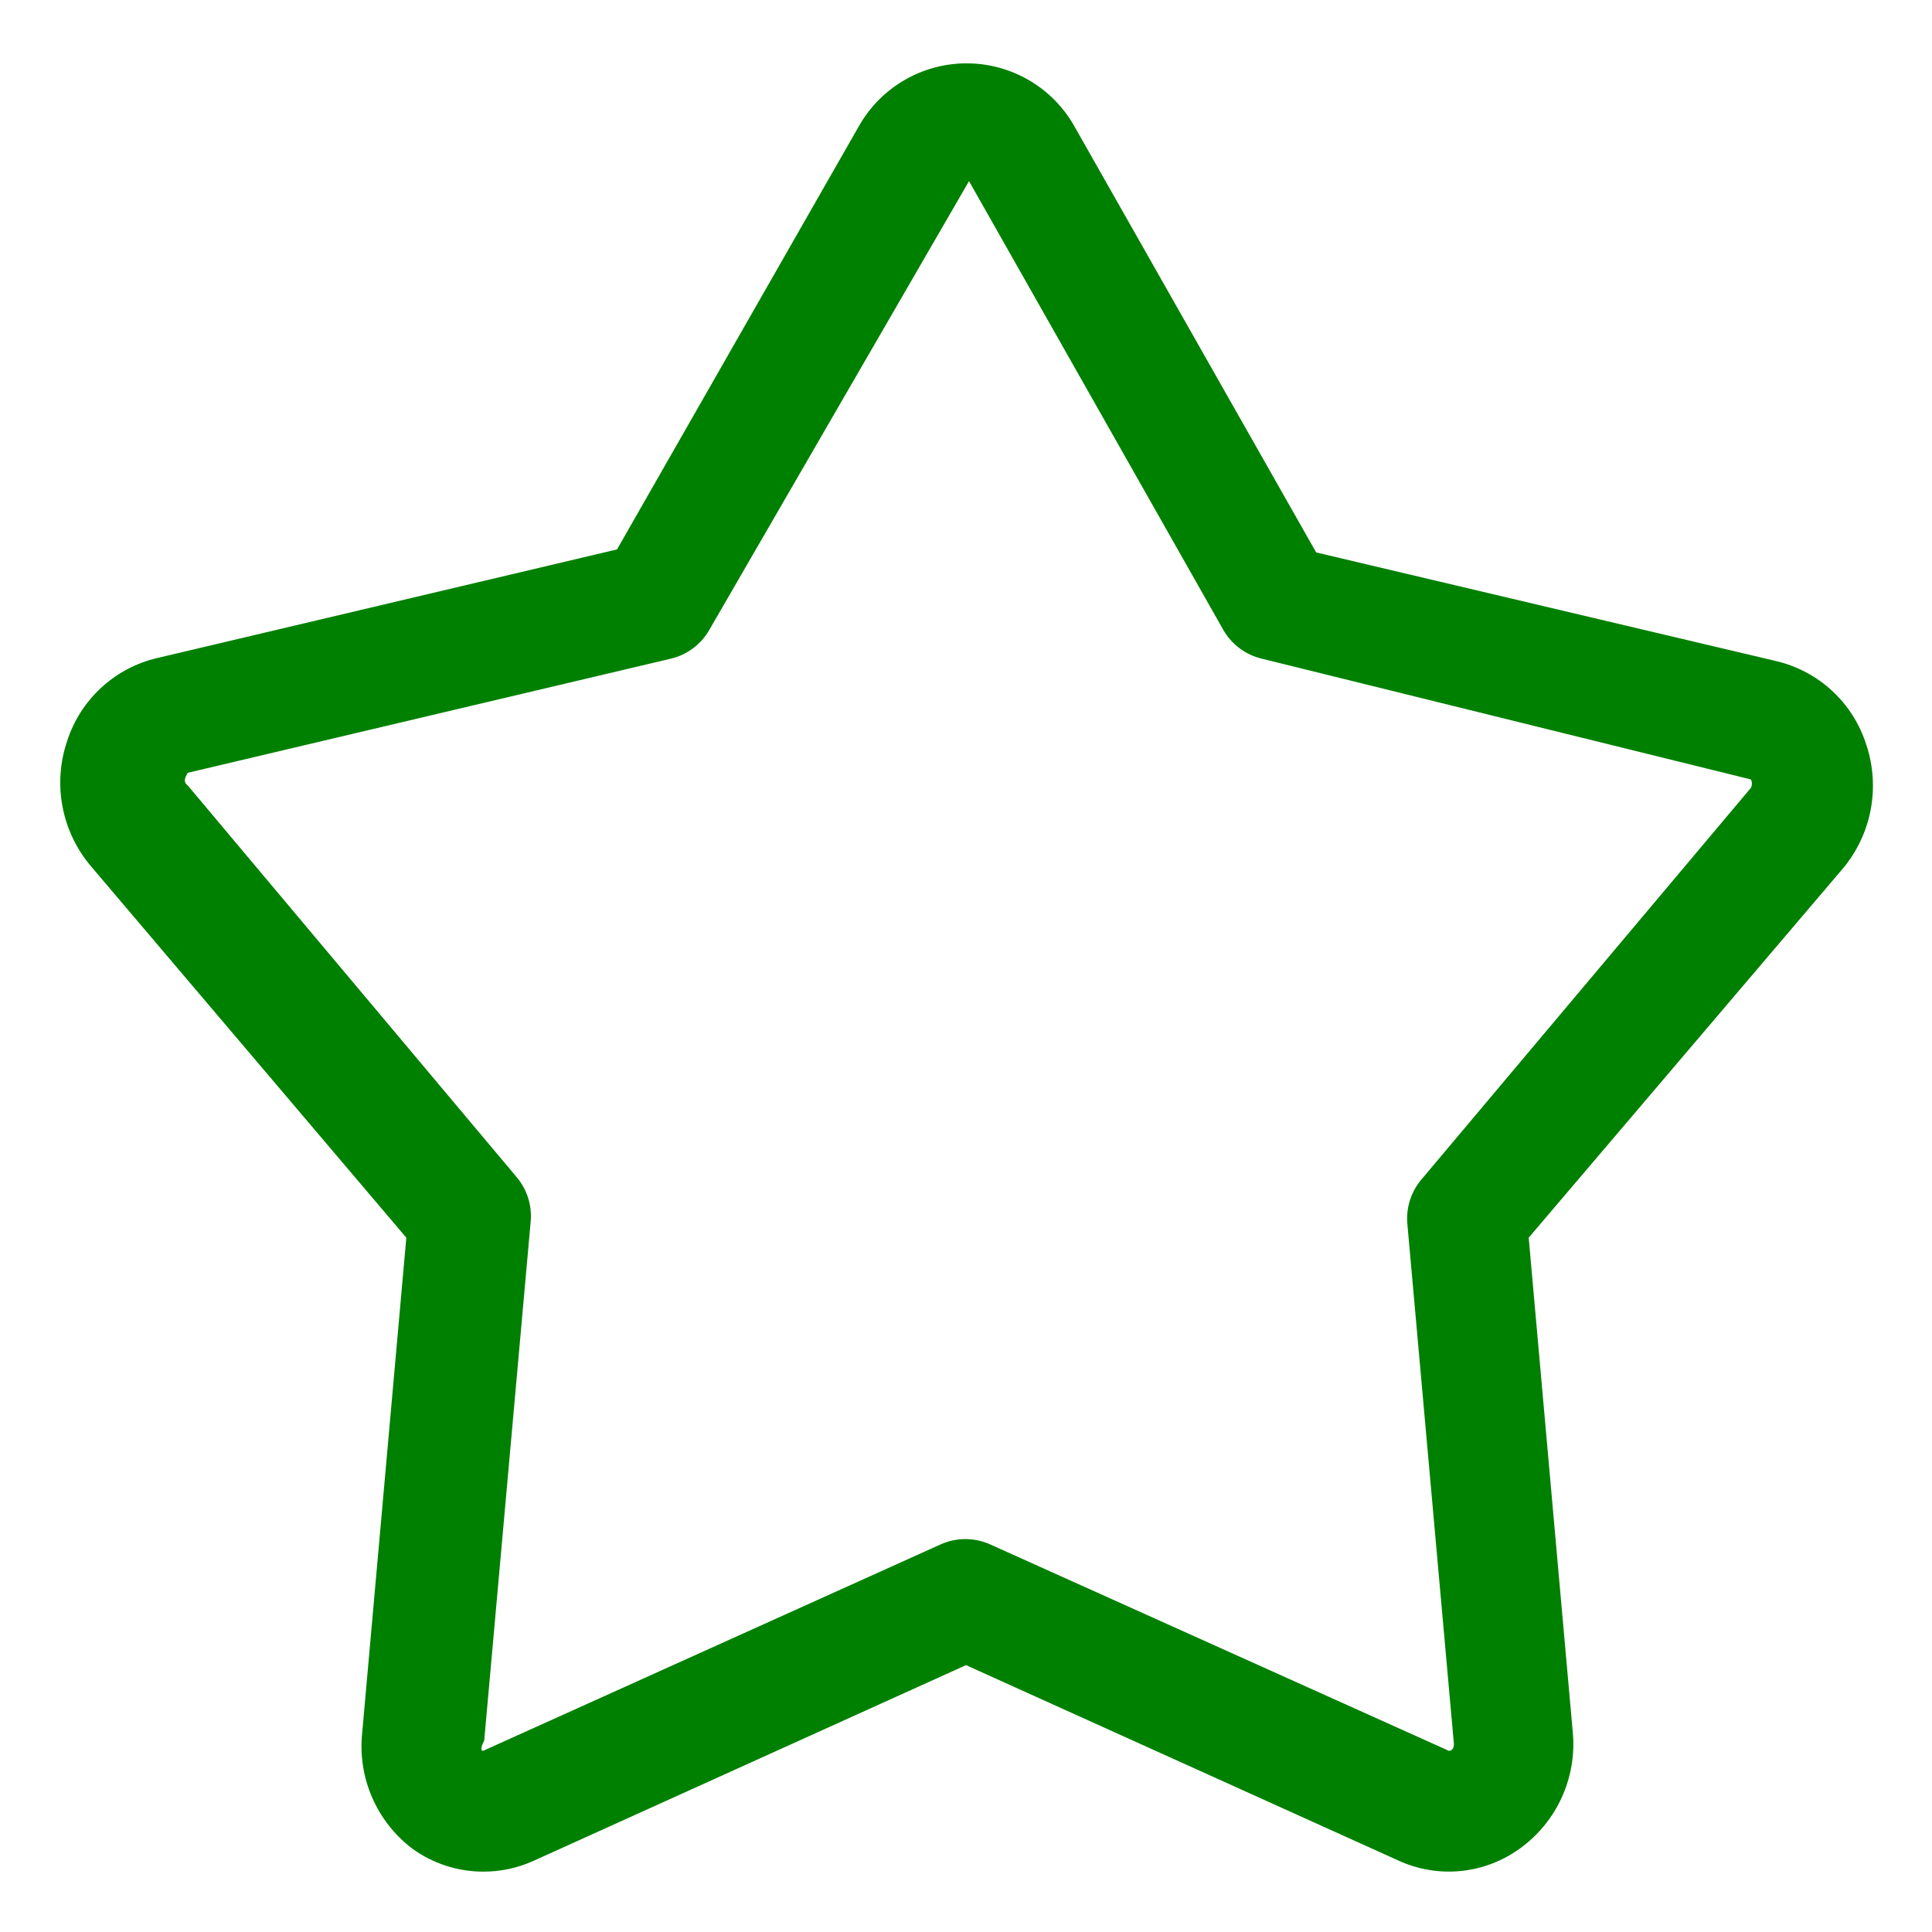
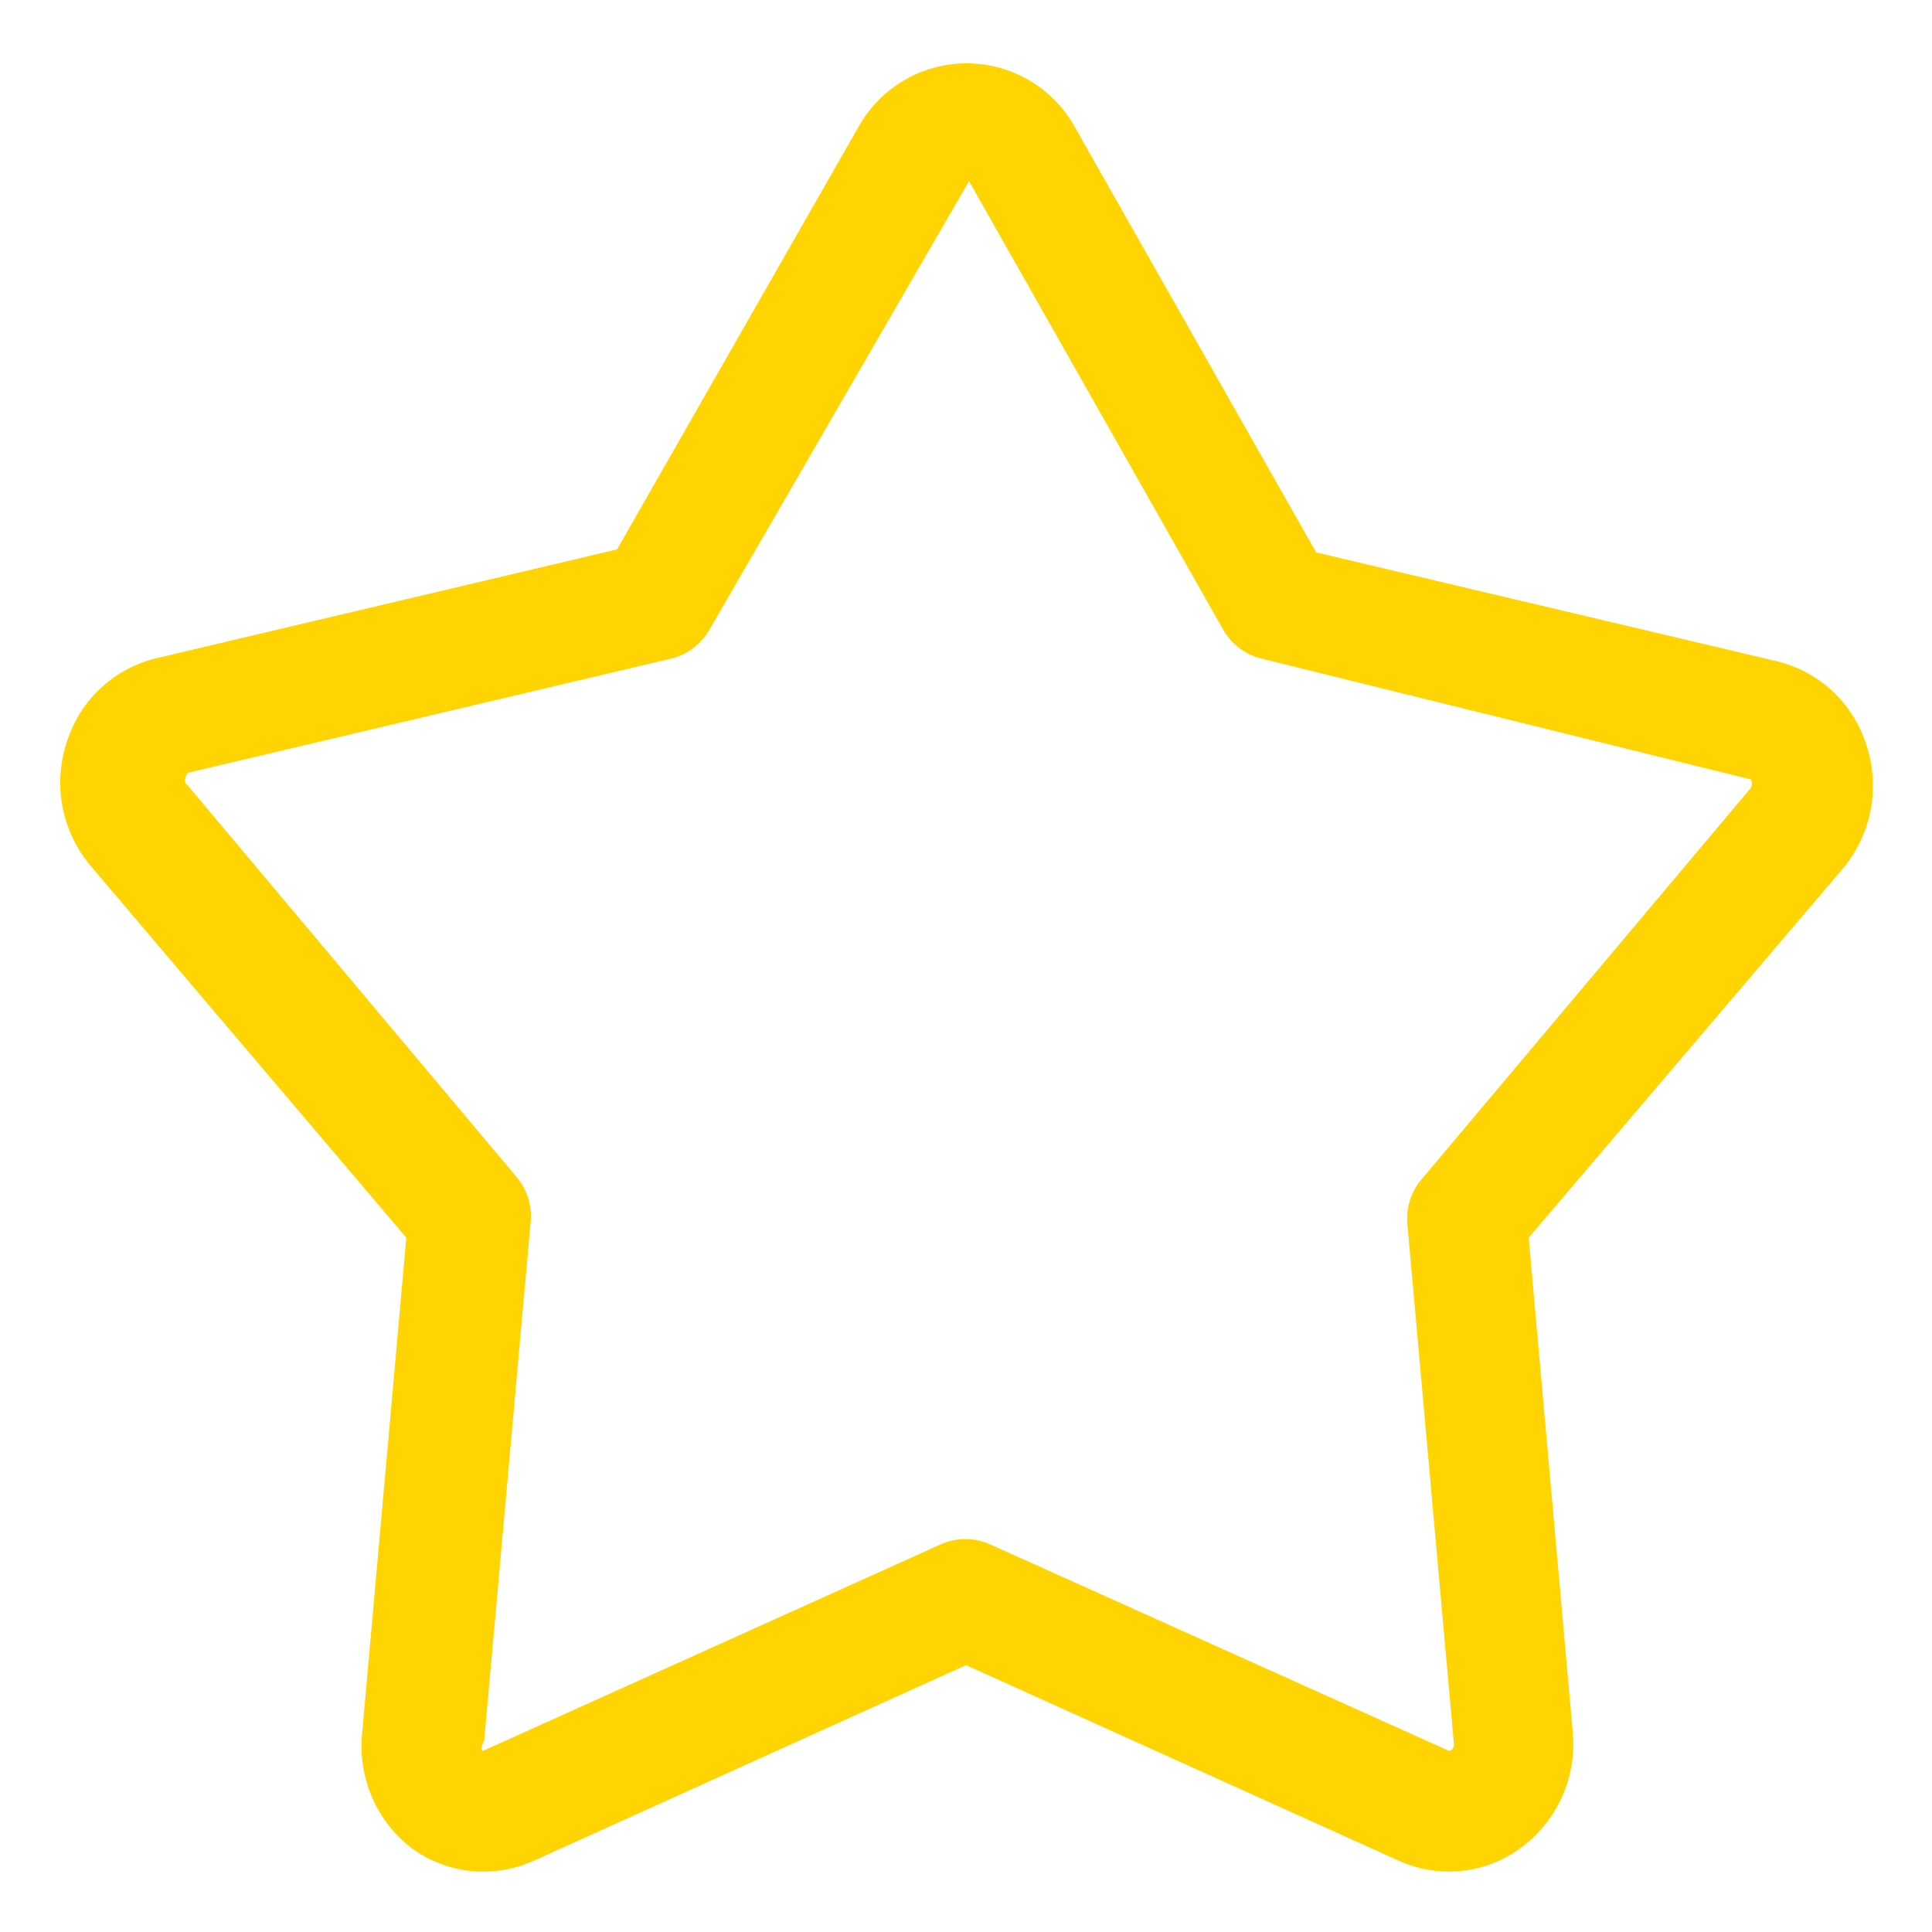
<svg xmlns="http://www.w3.org/2000/svg" viewBox="0 0 32 32">
  <defs>
-     <style>.cls-1{fill:green;}</style>
+     <style>.cls-1{fill:#ffd400;}</style>
  </defs>
  <g data-name="Layer 53" id="Layer_53">
    <path class="cls-1" d="M8,31a2,2,0,0,1-1.17-.38A2.13,2.13,0,0,1,6,28.69l.73-8.19L1.5,14.34a2.14,2.14,0,0,1-.39-2.06A2.06,2.06,0,0,1,2.6,10.9l7.62-1.8,4-7a2.05,2.05,0,0,1,3.58,0l4,7.05,7.62,1.8a2.06,2.06,0,0,1,1.49,1.38,2.14,2.14,0,0,1-.39,2.06L25.32,20.5l.73,8.19a2.13,2.13,0,0,1-.88,1.93,2,2,0,0,1-2,.2L16,27.58,8.84,30.82A2,2,0,0,1,8,31ZM16.05,3l-4.3,7.43a1,1,0,0,1-.64.48l-8,1.89c-.06.1-.07.16,0,.21l5.45,6.49a1,1,0,0,1,.23.73l-.77,8.6C7.93,29,8,29,8,29l7.58-3.42a1,1,0,0,1,.82,0L24,29s.09,0,.08-.13l-.77-8.6a1,1,0,0,1,.23-.73L29,13.05a.15.15,0,0,0,0-.14l-8.1-2a1,1,0,0,1-.64-.48ZM10.88,10h0Z" />
  </g>
</svg>
